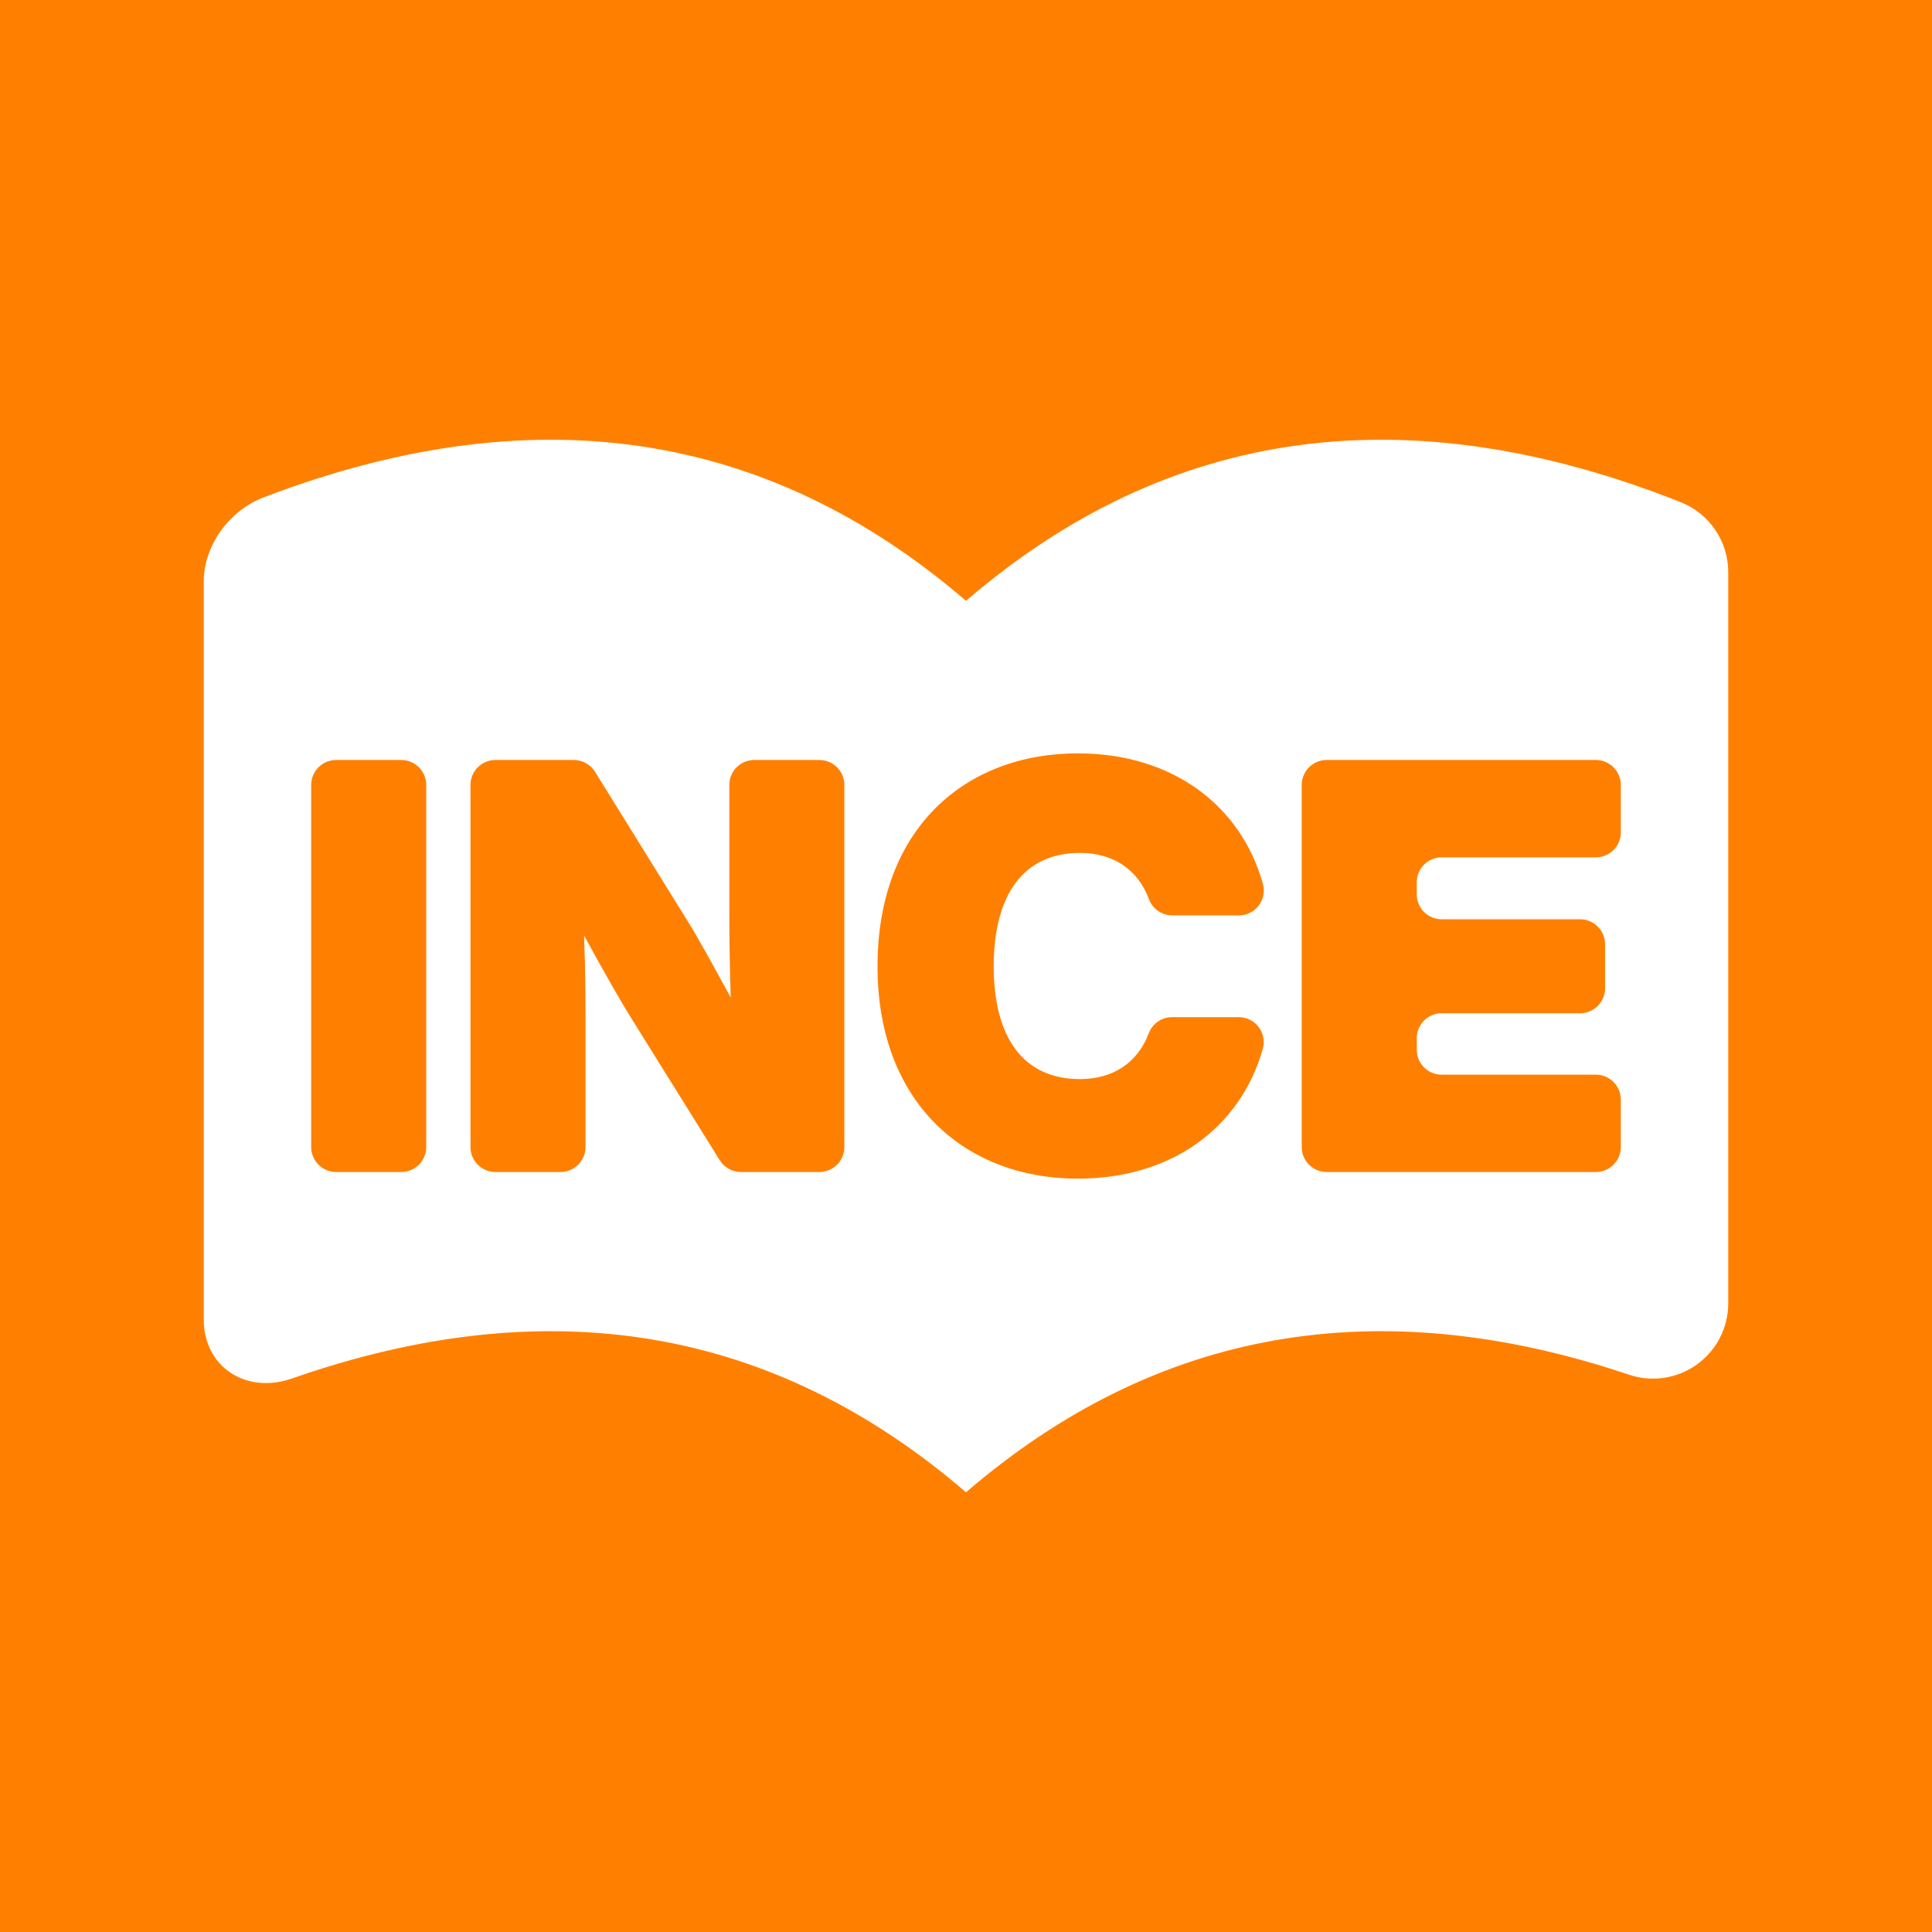
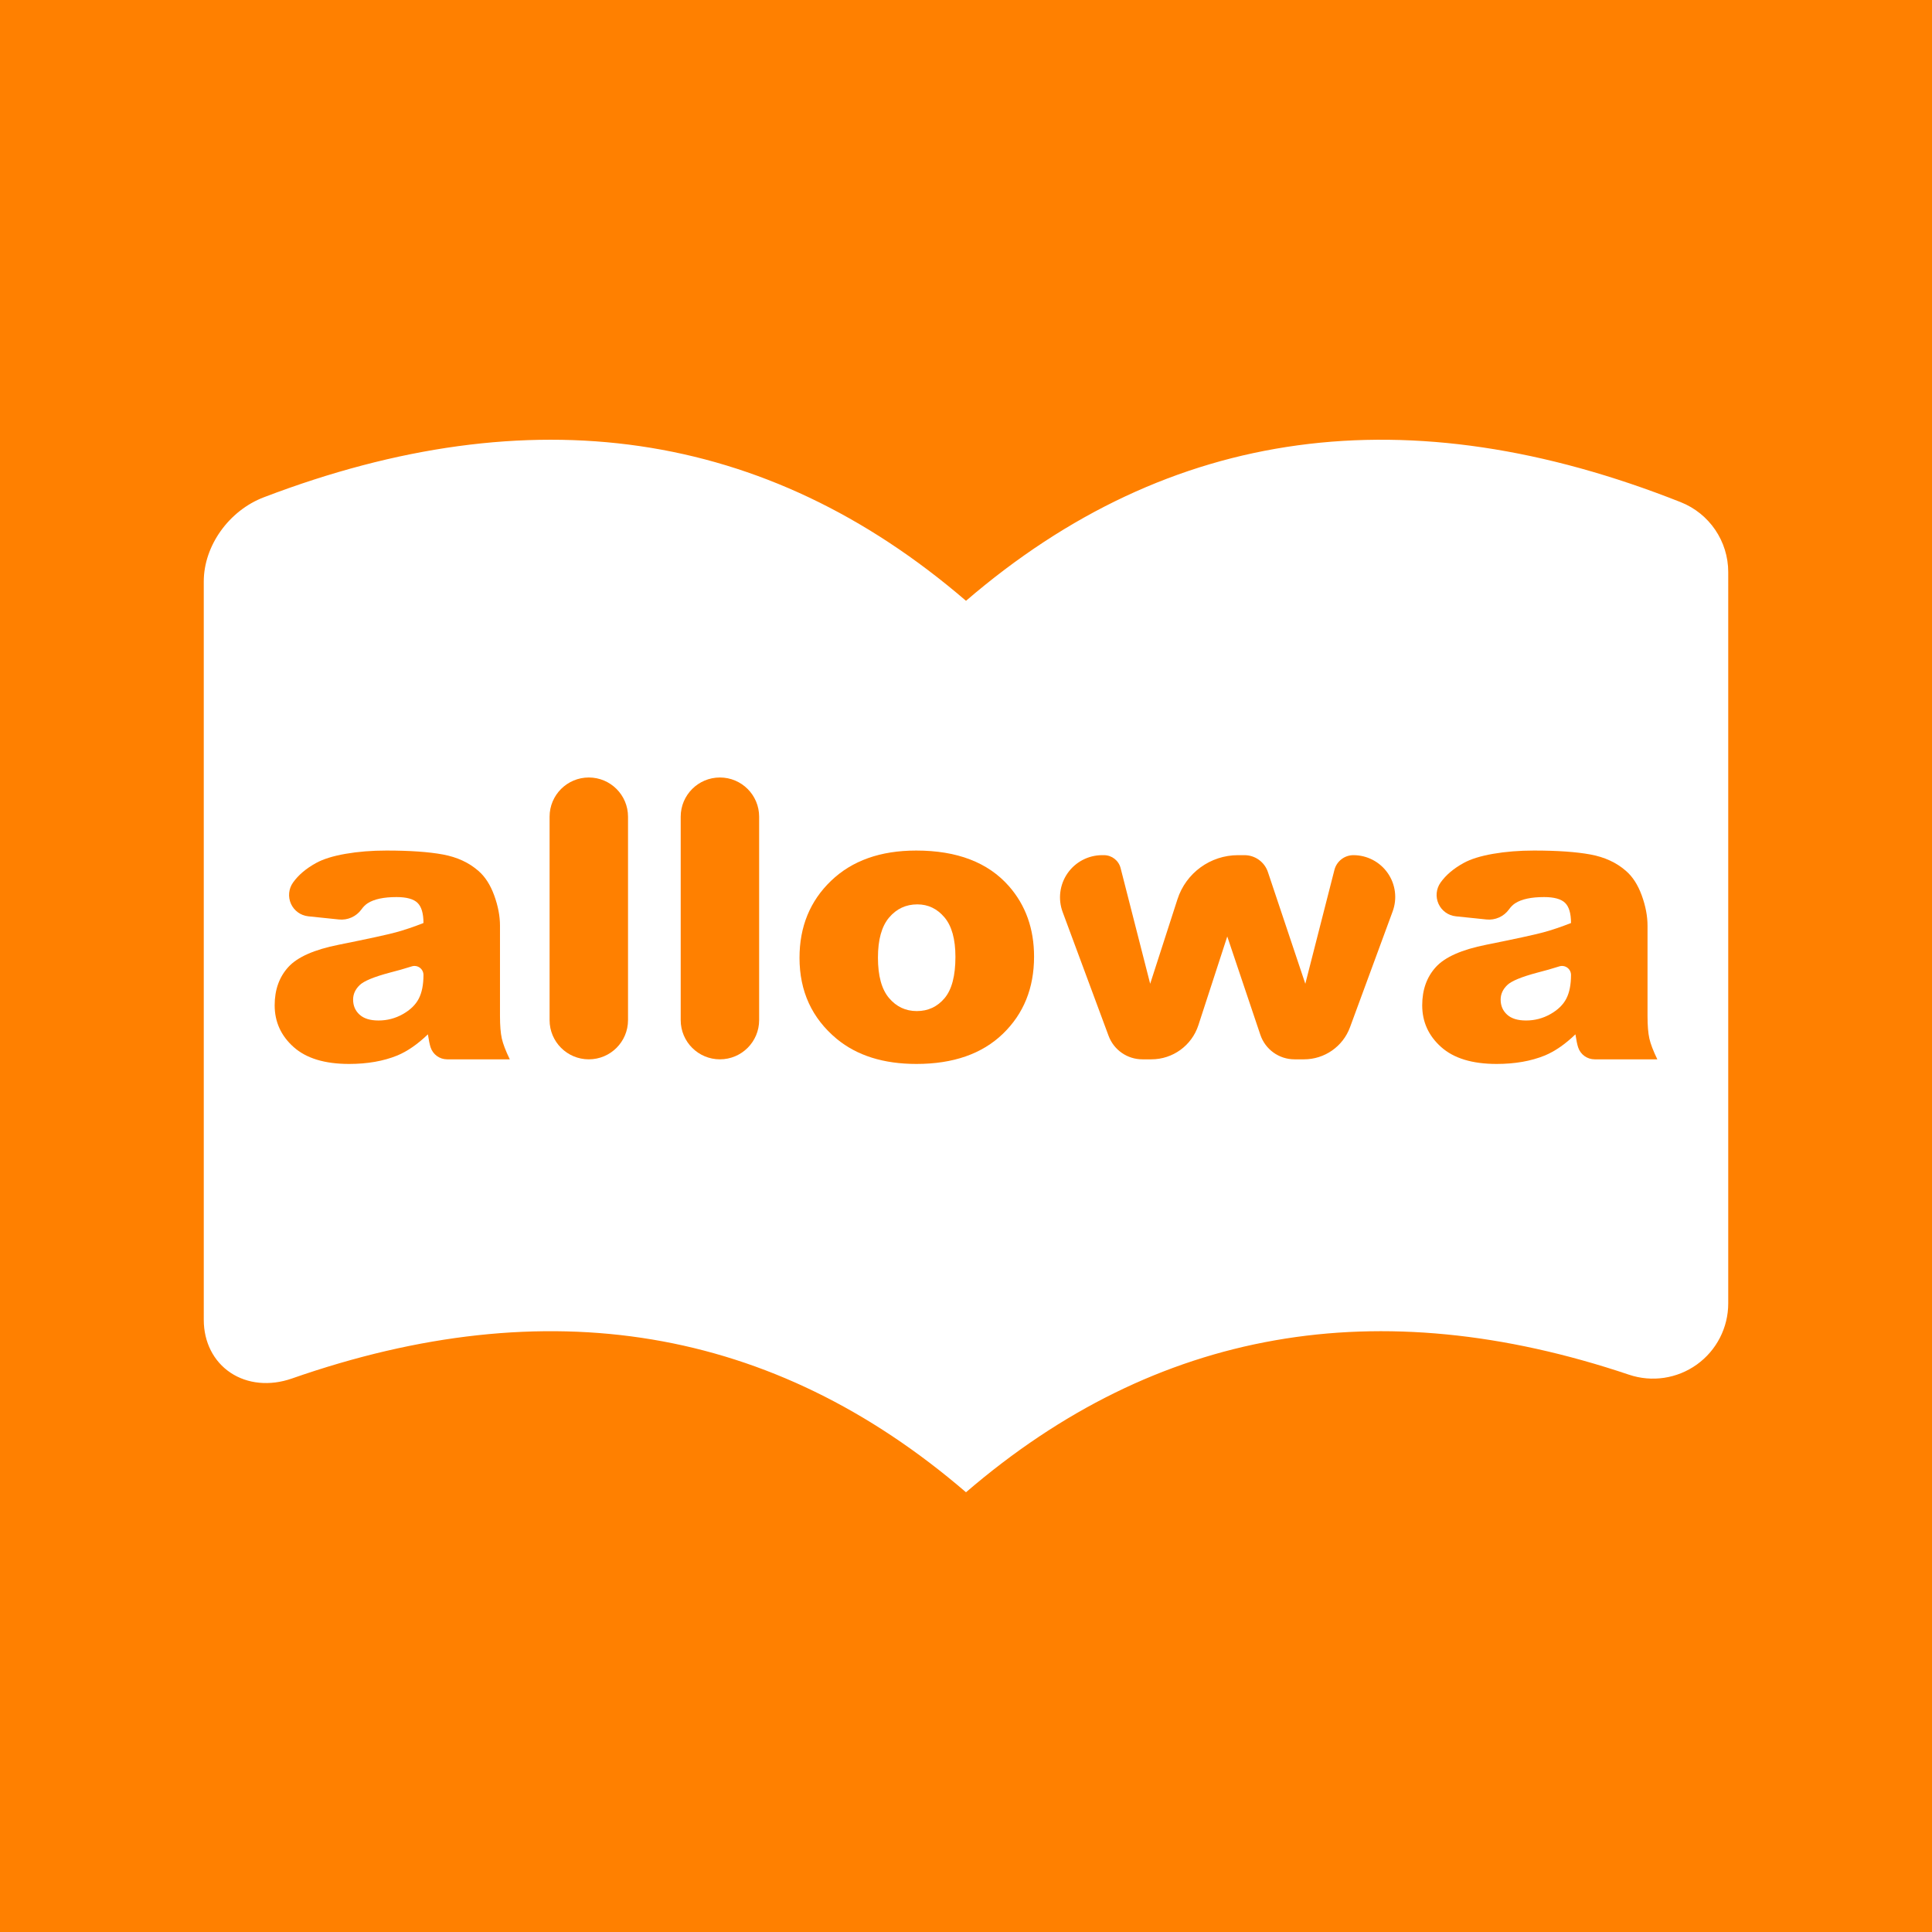
<svg xmlns="http://www.w3.org/2000/svg" width="100%" height="100%" viewBox="0 0 1024 1024" version="1.1" xml:space="preserve" style="fill-rule:evenodd;clip-rule:evenodd;stroke-linejoin:round;stroke-miterlimit:2;">
  <g transform="matrix(2.354023,0,0,3.121951,-138.8874,-493.2683)">
    <rect x="59" y="158" width="435" height="328" style="fill:rgb(255,128,0);" />
  </g>
-   <g transform="matrix(1,0,0,1,-62,-42.80637)">
-     <g transform="matrix(0,0.658932,-0.866953,-0.0893,815.0129,243.7453)">
-       <path d="M933.052,278C815.181,396.402 804.434,534.009 897.463,690.22C905.387,703.583 905.52,717.278 897.827,727.645C890.135,738.012 875.4,743.995 857.561,743.995C709.669,744 385.589,744 263.656,744C234.883,744 204.436,728.603 190.834,707.173C86.746,543.944 93.884,400.666 215.999,278C58.187,153.401 13.24,7.534 77.421,-158.908C84.171,-176.465 104.924,-188 129.762,-188C241.981,-188 561.375,-188 717.98,-187.998C737.468,-187.998 756.731,-180.865 769.73,-168.834C782.729,-156.803 787.874,-141.348 783.551,-127.311C736.484,26.051 785.303,161.346 933.052,278Z" style="fill:white;" />
+   <g transform="matrix(0,0.658932,-0.866953,-0.0893,753.0129,200.9389)">
+     <path d="M933.052,278C815.181,396.402 804.434,534.009 897.463,690.22C905.387,703.583 905.52,717.278 897.827,727.645C890.135,738.012 875.4,743.995 857.561,743.995C709.669,744 385.589,744 263.656,744C234.883,744 204.436,728.603 190.834,707.173C86.746,543.944 93.884,400.666 215.999,278C58.187,153.401 13.24,7.534 77.421,-158.908C84.171,-176.465 104.924,-188 129.762,-188C241.981,-188 561.375,-188 717.98,-187.998C737.468,-187.998 756.731,-180.865 769.73,-168.834C782.729,-156.803 787.874,-141.348 783.551,-127.311C736.484,26.051 785.303,161.346 933.052,278Z" style="fill:white;" />
+   </g>
+   <g transform="matrix(0.280369,0,0,0.280369,91.4464,207.6309)">
+     <g transform="matrix(0.937016,0,0,0.937016,-161.4065,121.6893)">
+       <path d="M553.39,914.537C542.947,928.961 525.591,936.703 507.882,934.837C489.698,933.041 466.819,930.629 446.113,928.447C430.825,926.836 417.539,917.237 411.209,903.229C404.878,889.221 406.453,872.906 415.346,860.368C415.35,860.365 415.353,860.361 415.355,860.357C426.086,845.23 441.536,832.107 461.706,820.988C476.186,812.973 496.096,806.767 521.437,802.371C546.778,797.975 574.187,795.777 603.665,795.777C650.984,795.777 688.995,798.428 717.697,803.728C746.399,809.029 770.318,820.083 789.453,836.891C802.899,848.527 813.5,865.011 821.258,886.344C829.015,907.677 832.894,928.04 832.894,947.433L832.894,1129.342C832.894,1148.736 834.122,1163.927 836.578,1174.916C839.035,1185.906 844.4,1199.934 852.675,1217L726.26,1217C711.056,1217.001 697.58,1207.216 692.873,1192.759C692.874,1192.759 692.874,1192.758 692.874,1192.758C691.064,1187.199 689.254,1178.472 687.444,1166.577C666.758,1186.488 646.201,1200.71 625.773,1209.243C597.847,1220.62 565.395,1226.309 528.419,1226.309C479.289,1226.309 441.989,1214.931 416.519,1192.177C391.049,1169.422 378.314,1141.366 378.314,1108.01C378.314,1076.722 387.494,1050.993 405.853,1030.824C424.212,1010.655 458.085,995.658 507.474,985.832C566.688,973.937 605.087,965.598 622.67,960.814C640.253,956.031 658.871,949.76 678.523,942.003C678.523,922.609 674.515,909.034 666.499,901.277C658.483,893.519 644.391,889.641 624.222,889.641C598.364,889.641 578.97,893.778 566.042,902.052C561.416,905.017 557.199,909.179 553.39,914.537ZM678.523,1046.726C678.523,1040.941 675.76,1035.505 671.087,1032.095C666.415,1028.686 660.394,1027.713 654.886,1029.478C640.515,1034.055 625.767,1038.25 610.646,1042.072C578.583,1050.605 558.284,1059.009 549.751,1067.284C540.96,1075.817 536.564,1085.513 536.564,1096.374C536.564,1108.785 540.895,1118.934 549.557,1126.821C558.22,1134.708 570.955,1138.651 587.762,1138.651C605.345,1138.651 621.7,1134.384 636.827,1125.851C651.954,1117.318 662.685,1106.911 669.02,1094.628C675.355,1082.346 678.523,1066.379 678.523,1046.727L678.523,1046.726Z" style="fill:rgb(255,128,0);fill-rule:nonzero;" />
    </g>
-     <g id="INCE-logo-outlined" transform="matrix(0.866953,0,0,0.866953,47.96556,381.4158)">
-       <path d="M276.765,89.301C276.765,80.882 269.94,74.057 261.521,74.057C249.727,74.057 233.474,74.057 221.68,74.057C213.261,74.057 206.436,80.882 206.436,89.301C206.436,134.227 206.436,265.773 206.436,310.699C206.436,319.118 213.261,325.943 221.68,325.943C233.474,325.943 249.727,325.943 261.521,325.943C269.94,325.943 276.765,319.118 276.765,310.699C276.765,265.773 276.765,134.227 276.765,89.301ZM303.815,310.699C303.815,314.742 305.421,318.619 308.28,321.478C311.139,324.337 315.016,325.943 319.059,325.943C330.852,325.943 347.106,325.943 358.899,325.943C362.942,325.943 366.819,324.337 369.678,321.478C372.537,318.619 374.143,314.742 374.143,310.699C374.143,284.567 374.143,233.974 374.143,233.974C374.143,223.804 374.143,204.057 373.278,181.39C385.109,203.163 396.241,222.616 403.383,233.929C403.399,233.955 403.416,233.982 403.432,234.008C404.462,235.661 442.921,297.399 456.227,318.759C459.01,323.227 463.902,325.943 469.166,325.943L517.139,325.943C521.182,325.943 525.059,324.337 527.918,321.478C530.777,318.619 532.383,314.742 532.383,310.699C532.383,265.773 532.383,134.227 532.383,89.301C532.383,80.882 525.558,74.057 517.139,74.057C505.345,74.057 489.092,74.057 477.298,74.057C468.879,74.057 462.054,80.882 462.054,89.301C462.054,115.51 462.054,166.35 462.054,166.35C462.054,178.36 462.217,198.81 462.92,219.259C453.091,201.221 442.83,182.482 436.874,172.998C436.859,172.974 436.844,172.949 436.828,172.924C435.892,171.415 393.937,103.784 379.968,81.265C377.187,76.783 372.288,74.057 367.013,74.057C355.221,74.057 333.68,74.057 319.059,74.057C315.016,74.057 311.139,75.663 308.28,78.522C305.421,81.381 303.815,85.258 303.815,89.301C303.815,134.227 303.815,265.773 303.815,310.699ZM675.096,330C732.187,330 774.43,299.155 788.203,250.669C789.506,246.073 788.578,241.131 785.697,237.32C782.816,233.51 778.315,231.27 773.537,231.27C760.621,231.269 743.79,231.269 732.759,231.269C726.411,231.269 720.728,235.203 718.492,241.143C711.821,258.817 697,269.139 676.449,269.139C642.096,269.139 623.702,244.091 623.702,200.162C623.702,156.017 642.258,130.861 676.449,130.861C696.996,130.861 711.971,141.258 718.571,159.076C720.777,165.063 726.481,169.04 732.861,169.04C743.907,169.055 760.702,169.055 773.584,169.055C778.356,169.055 782.852,166.821 785.734,163.018C788.616,159.214 789.551,154.281 788.26,149.687C774.583,101.119 732.204,70 675.096,70C606.282,70 552.67,115.984 552.67,200.162C552.67,283.691 606.282,330 675.096,330ZM812.007,310.699C812.007,319.118 818.832,325.943 827.251,325.943C863.673,325.943 955.423,325.943 991.845,325.943C1000.264,325.943 1007.089,319.118 1007.089,310.699C1007.089,301.791 1007.089,290.586 1007.089,281.678C1007.089,273.259 1000.264,266.434 991.845,266.434C967.857,266.434 921.568,266.434 897.58,266.434C889.161,266.434 882.336,259.609 882.336,251.19C882.336,248.863 882.336,246.46 882.336,244.133C882.336,235.714 889.161,228.889 897.58,228.889L982.215,228.889C986.258,228.889 990.135,227.283 992.994,224.424C995.853,221.565 997.459,217.688 997.459,213.645C997.459,205.309 997.459,195.016 997.459,186.68C997.459,182.637 995.853,178.76 992.994,175.901C990.135,173.042 986.258,171.436 982.215,171.436C960.17,171.436 919.625,171.436 897.58,171.436C889.161,171.436 882.336,164.611 882.336,156.192L882.336,148.81C882.336,140.391 889.161,133.566 897.58,133.566C921.568,133.566 967.857,133.566 991.845,133.566C1000.264,133.566 1007.089,126.741 1007.089,118.322C1007.089,109.414 1007.089,98.209 1007.089,89.301C1007.089,80.882 1000.264,74.057 991.845,74.057C955.423,74.057 863.673,74.057 827.251,74.057C818.832,74.057 812.007,80.882 812.007,89.301C812.007,134.227 812.007,265.773 812.007,310.699Z" style="fill:rgb(255,128,0);fill-rule:nonzero;" />
+     <g transform="matrix(0.937016,0,0,0.937016,-161.4065,121.6893)">
+       <path d="M932.963,727.509C932.963,683.812 968.387,648.388 1012.085,648.388C1012.087,648.388 1012.089,648.388 1012.091,648.388C1055.789,648.388 1091.213,683.812 1091.213,727.509C1091.213,835.912 1091.213,1029.476 1091.213,1137.879C1091.213,1181.576 1055.789,1217 1012.091,1217C1012.089,1217 1012.087,1217 1012.085,1217C968.387,1217 932.963,1181.576 932.963,1137.879C932.963,1029.476 932.963,835.912 932.963,727.509Z" style="fill:rgb(255,128,0);fill-rule:nonzero;" />
+     </g>
+     <g transform="matrix(0.937016,0,0,0.937016,-161.4065,121.6893)">
+       <path d="M1197.488,727.509C1197.488,683.812 1232.912,648.388 1276.609,648.388C1276.612,648.388 1276.614,648.388 1276.616,648.388C1320.314,648.388 1355.738,683.812 1355.738,727.509C1355.738,835.912 1355.738,1029.476 1355.738,1137.879C1355.738,1181.576 1320.314,1217 1276.616,1217C1276.614,1217 1276.612,1217 1276.609,1217C1232.912,1217 1197.488,1181.576 1197.488,1137.879C1197.488,1029.476 1197.488,835.912 1197.488,727.509Z" style="fill:rgb(255,128,0);fill-rule:nonzero;" />
+     </g>
+     <g transform="matrix(0.937016,0,0,0.937016,-161.4065,121.6893)">
+       <path d="M1437.19,1012.207C1437.19,949.372 1458.393,897.592 1500.8,856.866C1543.206,816.14 1600.481,795.777 1672.624,795.777C1755.111,795.777 1817.428,819.696 1859.576,867.532C1893.45,906.06 1910.387,953.509 1910.387,1009.879C1910.387,1073.231 1889.377,1125.14 1847.358,1165.608C1805.339,1206.075 1747.224,1226.309 1673.012,1226.309C1606.816,1226.309 1553.291,1209.501 1512.436,1175.886C1462.272,1134.255 1437.19,1079.695 1437.19,1012.207ZM1595.439,1011.819C1595.439,1048.537 1602.873,1075.687 1617.741,1093.271C1632.61,1110.854 1651.292,1119.646 1673.788,1119.646C1696.543,1119.646 1715.225,1110.983 1729.835,1093.658C1744.444,1076.334 1751.749,1048.537 1751.749,1010.267C1751.749,974.584 1744.38,948.015 1729.641,930.561C1714.902,913.107 1696.672,904.38 1674.952,904.38C1651.938,904.38 1632.933,913.236 1617.935,930.949C1602.938,948.661 1595.439,975.618 1595.439,1011.819Z" style="fill:rgb(255,128,0);fill-rule:nonzero;" />
+     </g>
+     <g transform="matrix(0.937016,0,0,0.937016,-161.4065,121.6893)">
+       <path d="M1968.058,919.762C1958.37,893.649 1962.077,864.448 1977.982,841.583C1993.886,818.718 2019.975,805.086 2047.828,805.086C2049.056,805.086 2050.259,805.086 2051.434,805.086C2067.261,805.086 2081.075,815.813 2084.994,831.147C2101.812,896.943 2144.658,1064.569 2144.658,1064.569C2144.658,1064.569 2175.472,969.13 2199.725,894.014C2216.839,841.007 2266.184,805.086 2321.885,805.086L2334.894,805.086C2356.333,805.086 2375.372,818.789 2382.179,839.118C2405.747,909.506 2457.666,1064.569 2457.666,1064.569C2457.666,1064.569 2498.966,902.992 2516.386,834.841C2520.861,817.334 2536.633,805.086 2554.703,805.086C2554.707,805.086 2554.711,805.086 2554.715,805.086C2582.289,805.086 2608.121,818.564 2623.895,841.18C2639.669,863.796 2643.392,892.695 2633.865,918.571C2606.164,993.809 2570.813,1089.826 2547.801,1152.33C2533.496,1191.185 2496.482,1217 2455.077,1217C2448.603,1217 2442.114,1217 2435.83,1217C2404.611,1217 2376.878,1197.07 2366.922,1167.481C2342.589,1095.16 2300.192,969.153 2300.192,969.153C2300.192,969.153 2265.813,1074.771 2241.939,1148.113C2228.567,1189.194 2190.273,1217 2147.071,1217C2140.935,1217 2134.818,1217 2128.906,1217C2098.506,1217 2071.316,1198.086 2060.742,1169.585C2038.27,1109.015 1998.63,1002.168 1968.058,919.762Z" style="fill:rgb(255,128,0);fill-rule:nonzero;" />
+     </g>
+     <g transform="matrix(0.937016,0,0,0.937016,-161.4065,121.6893)">
+       <path d="M2868.564,914.537C2858.122,928.961 2840.766,936.703 2823.056,934.837C2804.872,933.041 2781.993,930.629 2761.287,928.447C2746,926.836 2732.714,917.237 2726.383,903.229C2720.052,889.221 2721.627,872.906 2730.521,860.368C2730.525,860.365 2730.527,860.361 2730.53,860.357C2741.261,845.23 2756.711,832.107 2776.88,820.988C2791.36,812.973 2811.271,806.767 2836.611,802.371C2861.952,797.975 2889.361,795.777 2918.839,795.777C2966.159,795.777 3004.17,798.428 3032.872,803.728C3061.574,809.029 3085.492,820.083 3104.627,836.891C3118.073,848.527 3128.675,865.011 3136.432,886.344C3144.19,907.677 3148.068,928.04 3148.068,947.433L3148.068,1129.342C3148.068,1148.736 3149.296,1163.927 3151.753,1174.916C3154.209,1185.906 3159.575,1199.934 3167.849,1217L3041.434,1217C3026.231,1217.001 3012.754,1207.216 3008.047,1192.759C3008.048,1192.759 3008.048,1192.758 3008.048,1192.758C3006.238,1187.199 3004.428,1178.472 3002.618,1166.577C2981.932,1186.488 2961.375,1200.71 2940.948,1209.243C2913.021,1220.62 2880.57,1226.309 2843.593,1226.309C2794.463,1226.309 2757.163,1214.931 2731.694,1192.177C2706.224,1169.422 2693.489,1141.366 2693.489,1108.01C2693.489,1076.722 2702.668,1050.993 2721.027,1030.824C2739.386,1010.655 2773.26,995.658 2822.648,985.832C2881.863,973.937 2920.261,965.598 2937.845,960.814C2955.428,956.031 2974.045,949.76 2993.697,942.003C2993.697,922.609 2989.689,909.034 2981.673,901.277C2973.658,893.519 2959.565,889.641 2939.396,889.641C2913.538,889.641 2894.145,893.778 2881.216,902.052C2876.591,905.017 2872.374,909.179 2868.564,914.537ZM2993.697,1046.726C2993.697,1040.941 2990.934,1035.505 2986.262,1032.095C2981.589,1028.686 2975.569,1027.713 2970.06,1029.478C2955.689,1034.055 2940.942,1038.25 2925.821,1042.072C2893.757,1050.605 2873.459,1059.009 2864.926,1067.284C2856.134,1075.817 2851.738,1085.513 2851.738,1096.374C2851.738,1108.785 2856.069,1118.934 2864.732,1126.821C2873.394,1134.708 2886.129,1138.651 2902.937,1138.651C2920.52,1138.651 2936.875,1134.384 2952.002,1125.851C2967.128,1117.318 2977.859,1106.911 2984.195,1094.628C2990.53,1082.346 2993.697,1066.379 2993.697,1046.727L2993.697,1046.726Z" style="fill:rgb(255,128,0);fill-rule:nonzero;" />
    </g>
  </g>
</svg>
